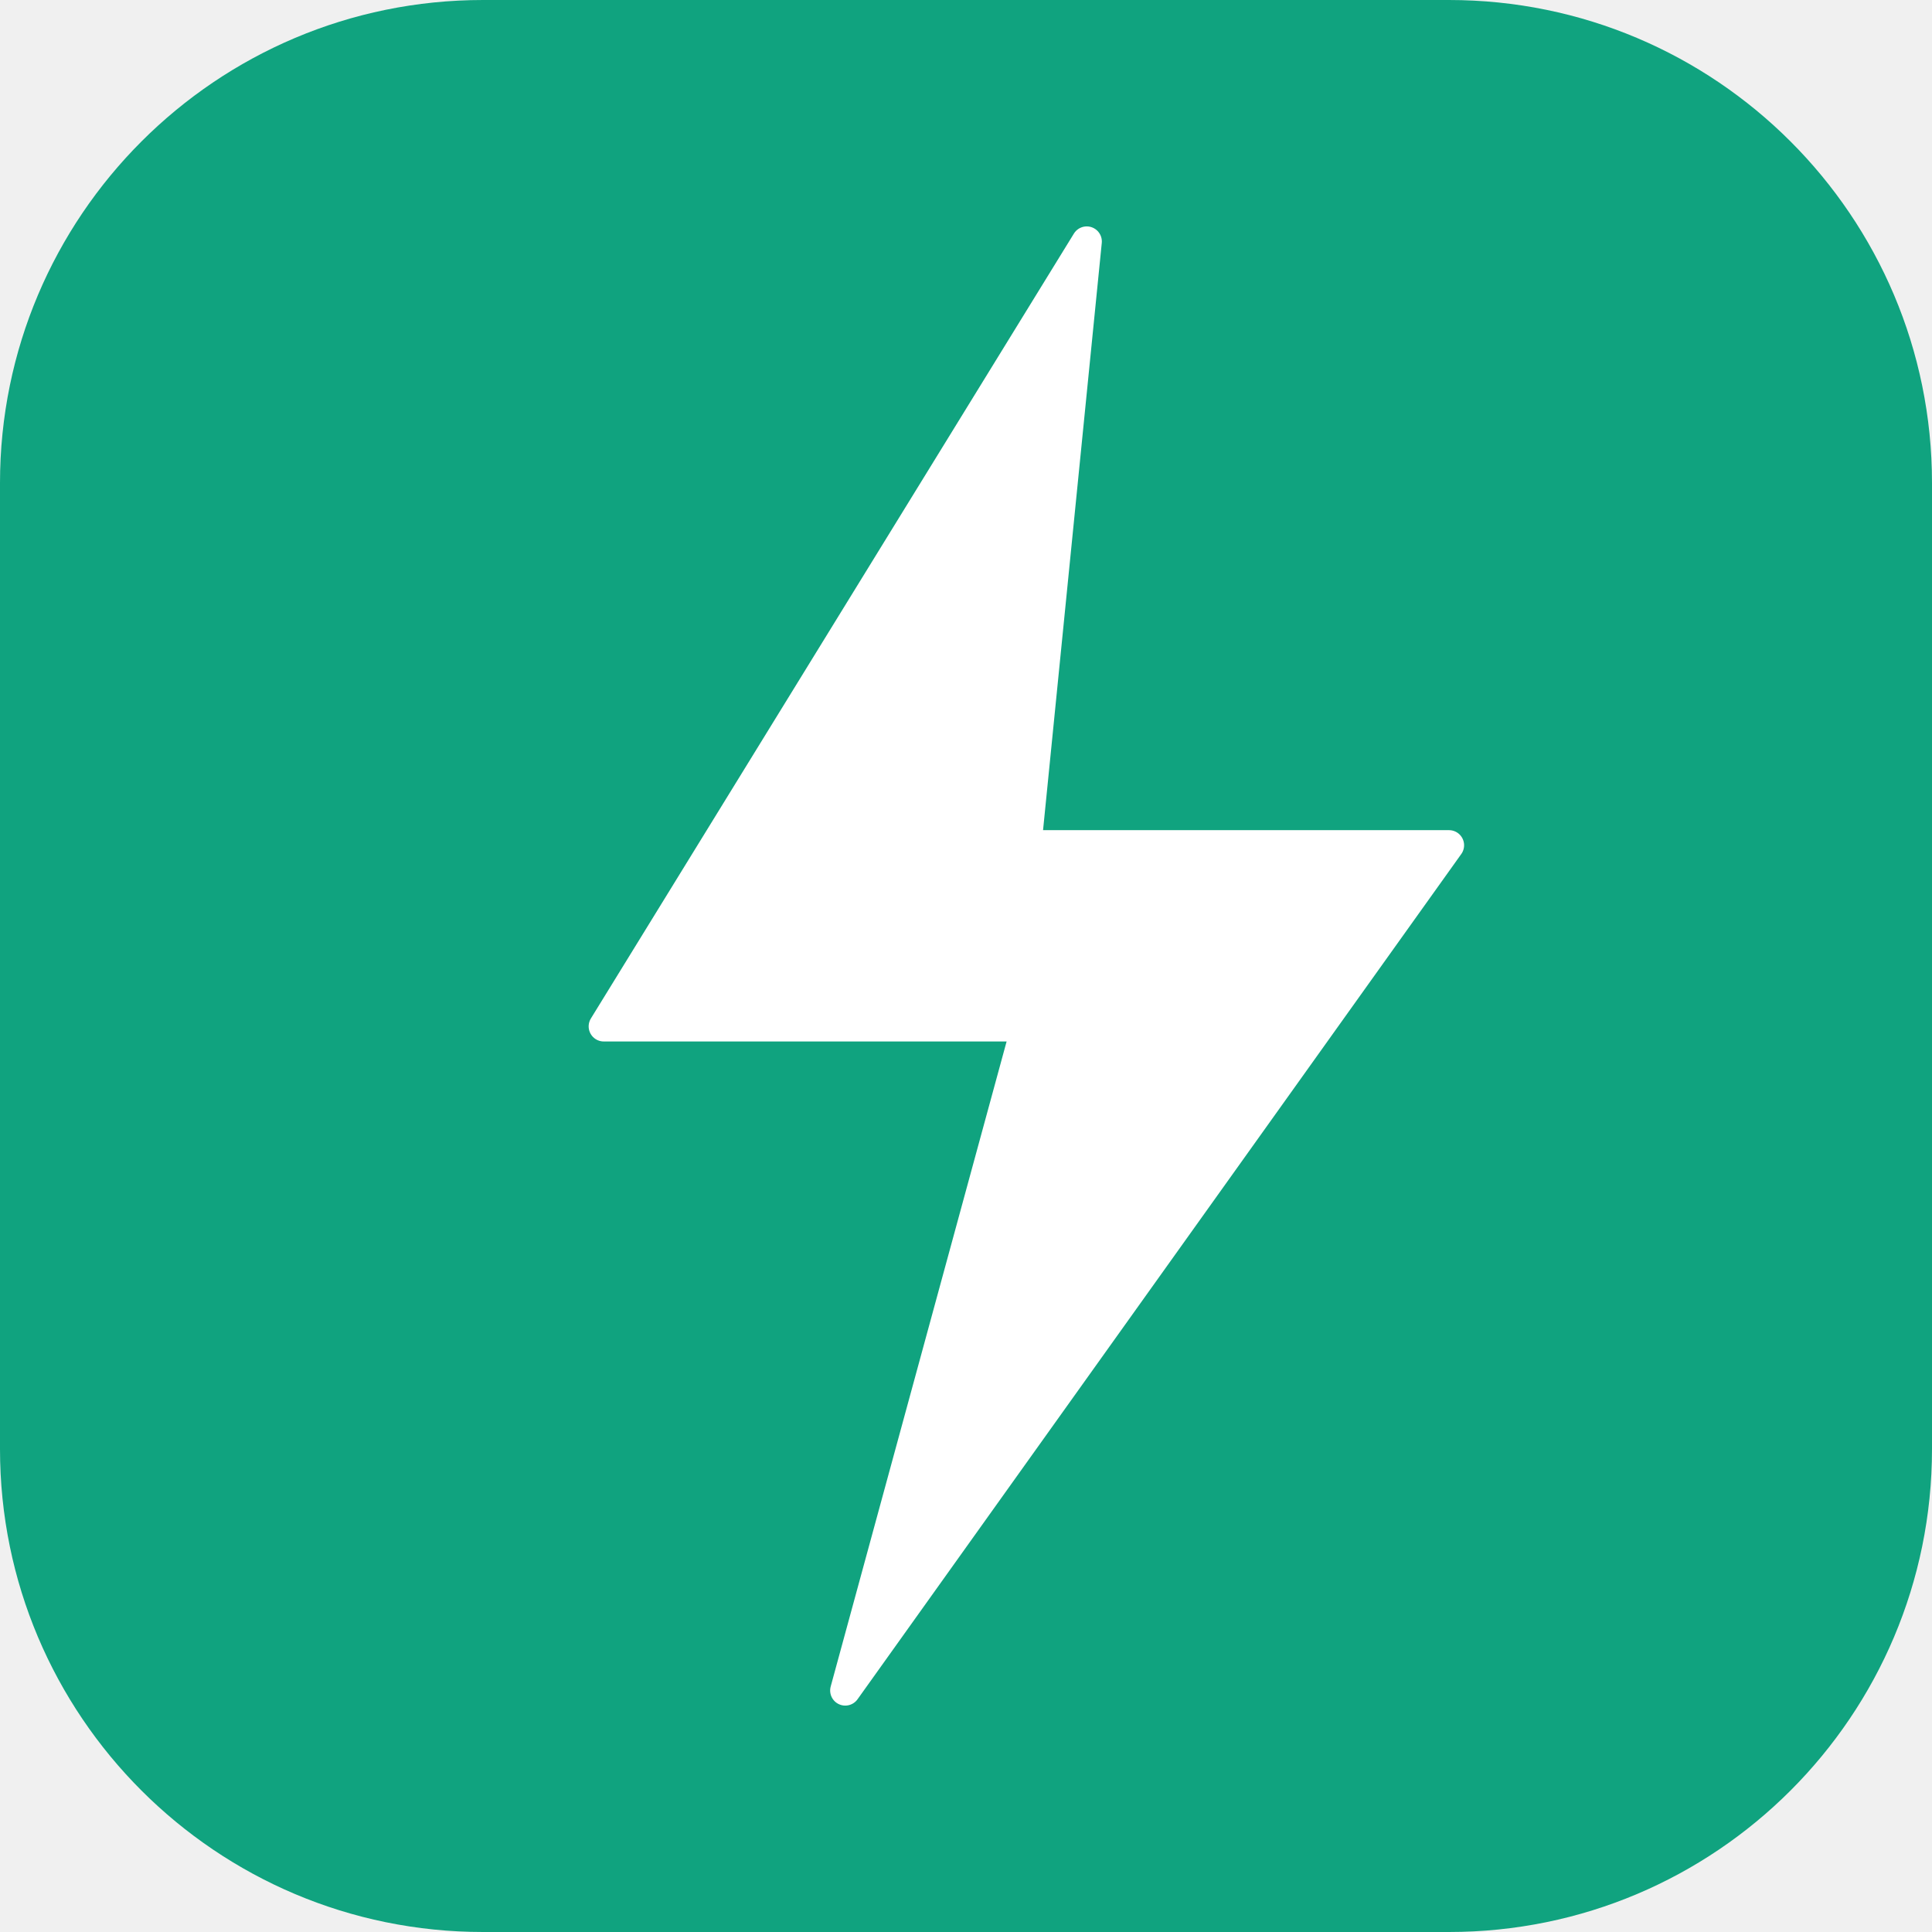
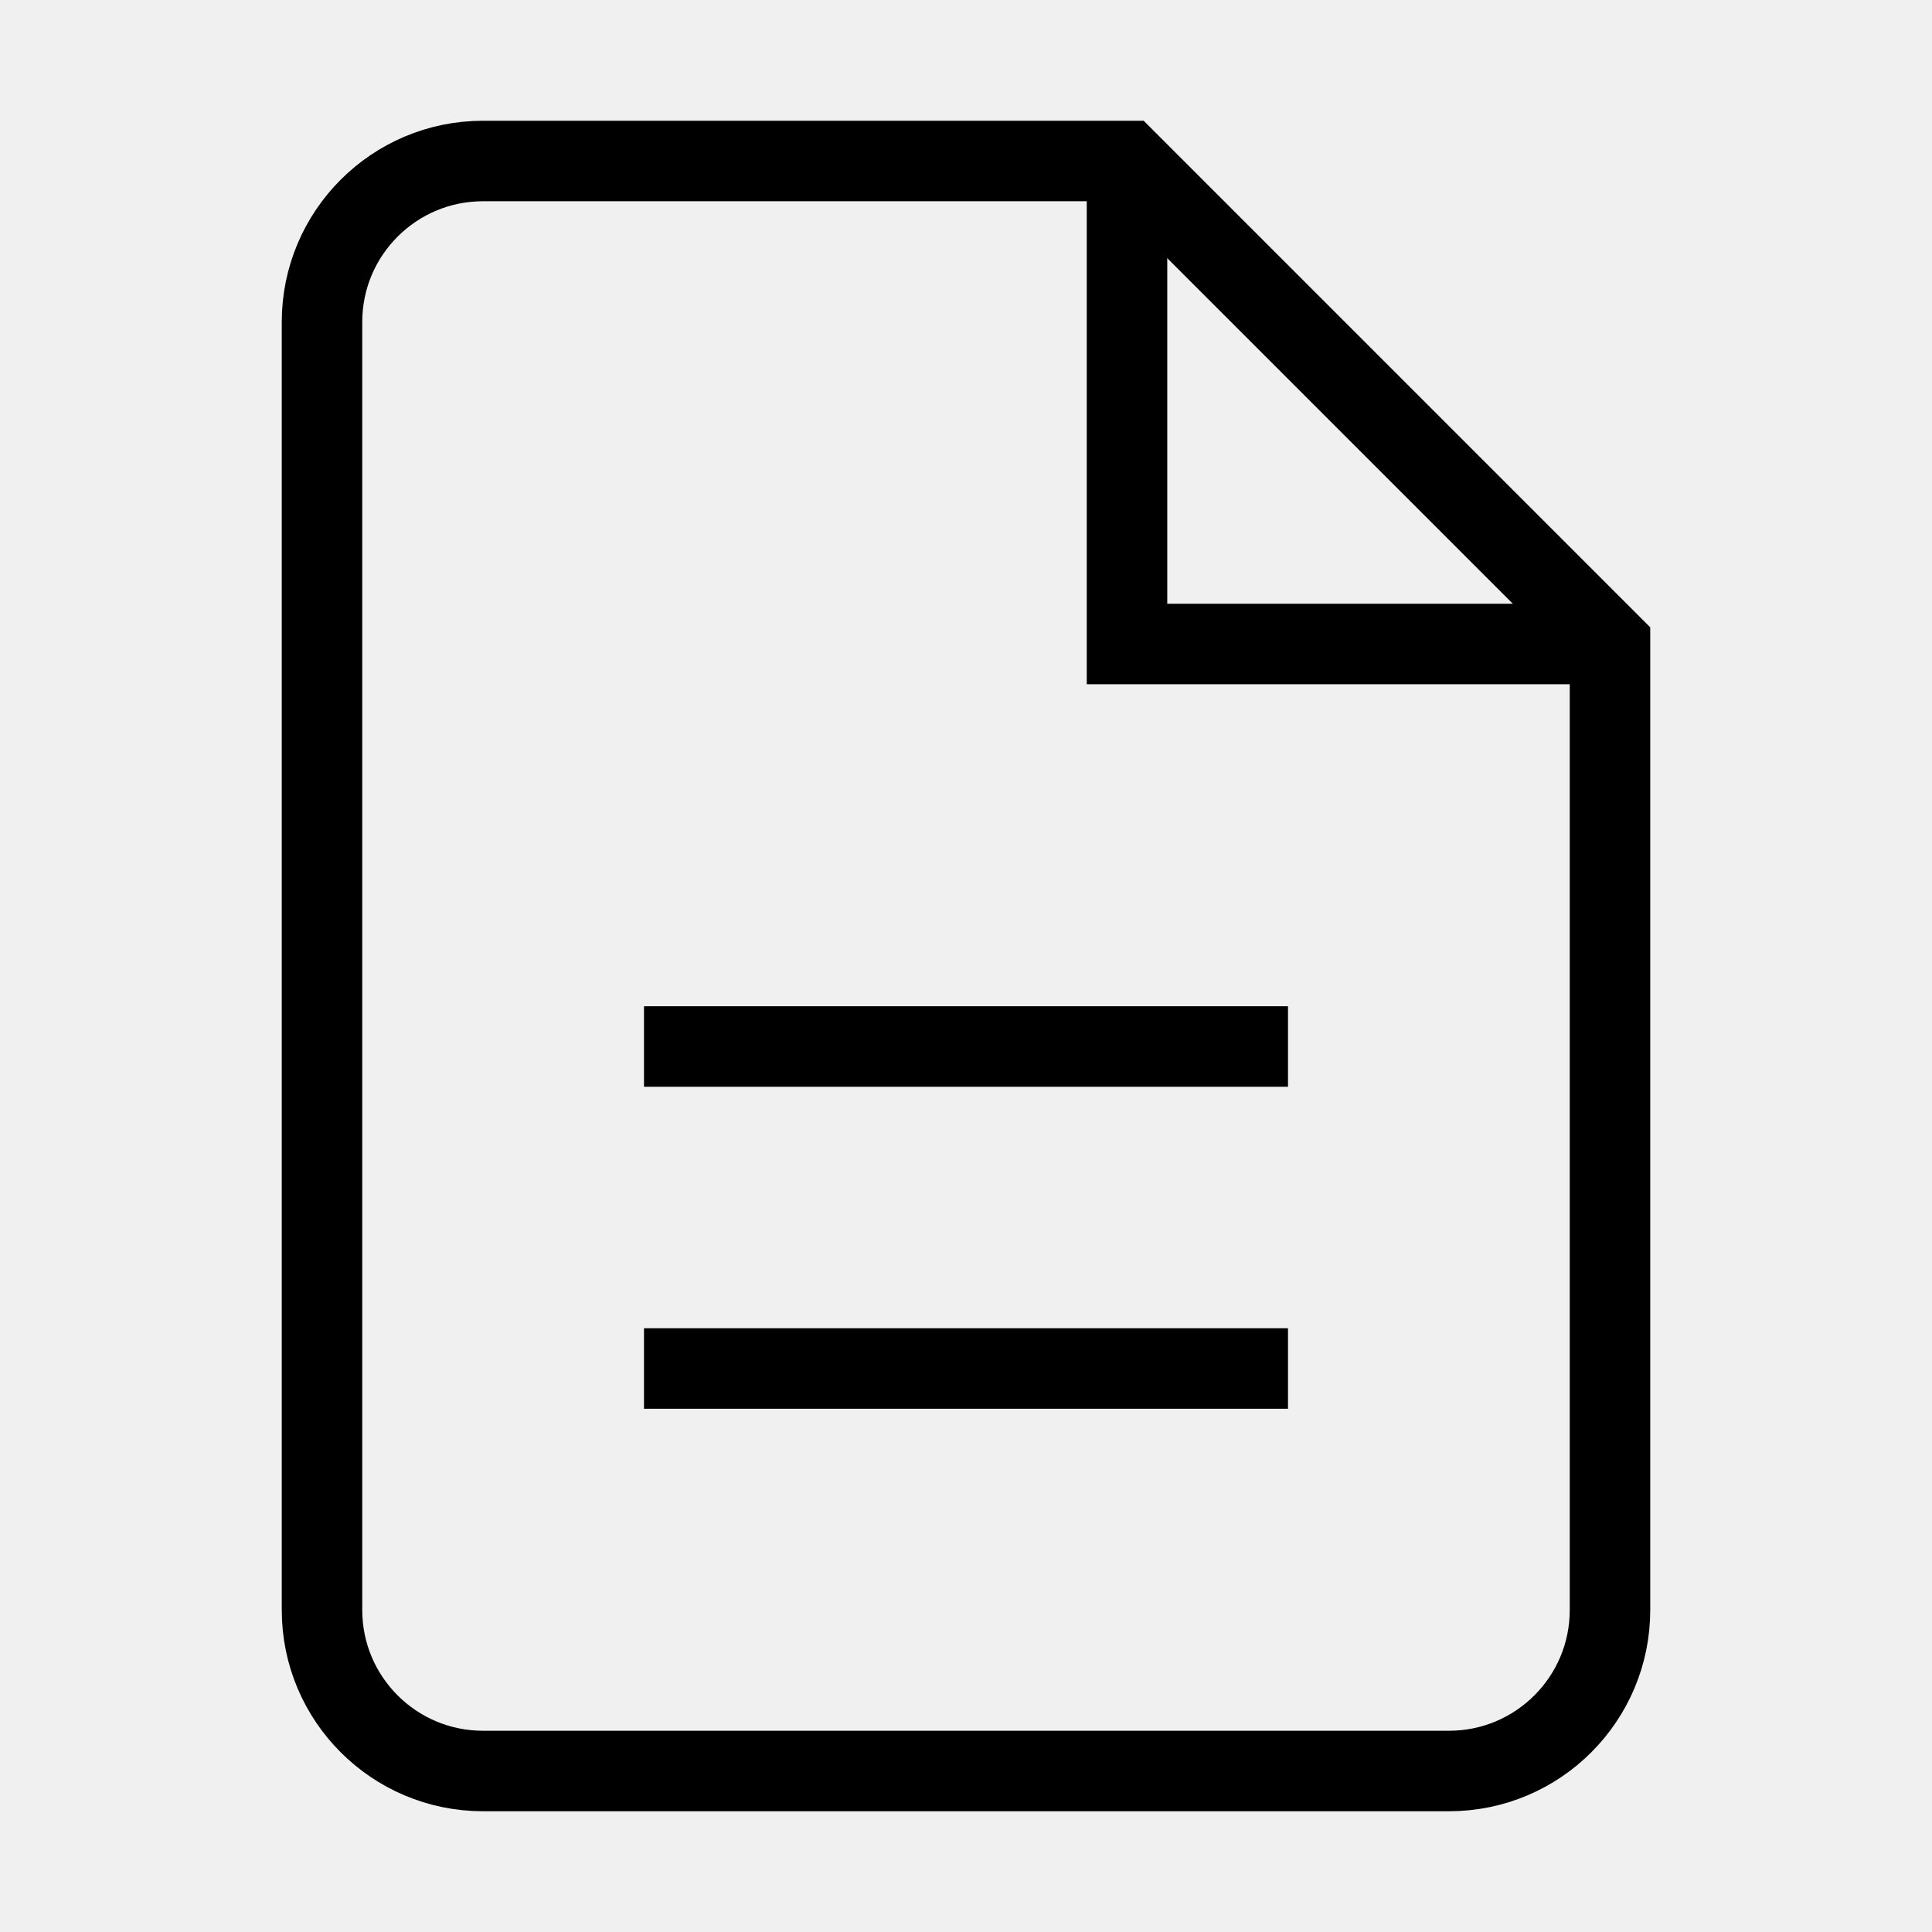
- <svg xmlns="http://www.w3.org/2000/svg" viewBox="0 0 32 32">
-   <rect width="32" height="32" rx="8" fill="#10a37f" />
-   <path d="M18 4L10 17h7l-3 11 10-14h-7z" fill="#ffffff" stroke="#ffffff" stroke-width="0.5" stroke-linejoin="round" />
+ <svg width="18" height="18" viewBox="0 0 24 24" fill="none" stroke="currentColor" strokeWidth="2" strokeLinecap="round" strokeLinejoin="round">
+   <path d="M14 2H6a2 2 0 0 0-2 2v16a2 2 0 0 0 2 2h12a2 2 0 0 0 2-2V8z" />
+   <polyline points="14 2 14 8 20 8" />
+   <line x1="16" y1="13" x2="8" y2="13" />
+   <line x1="16" y1="17" x2="8" y2="17" />
</svg>
